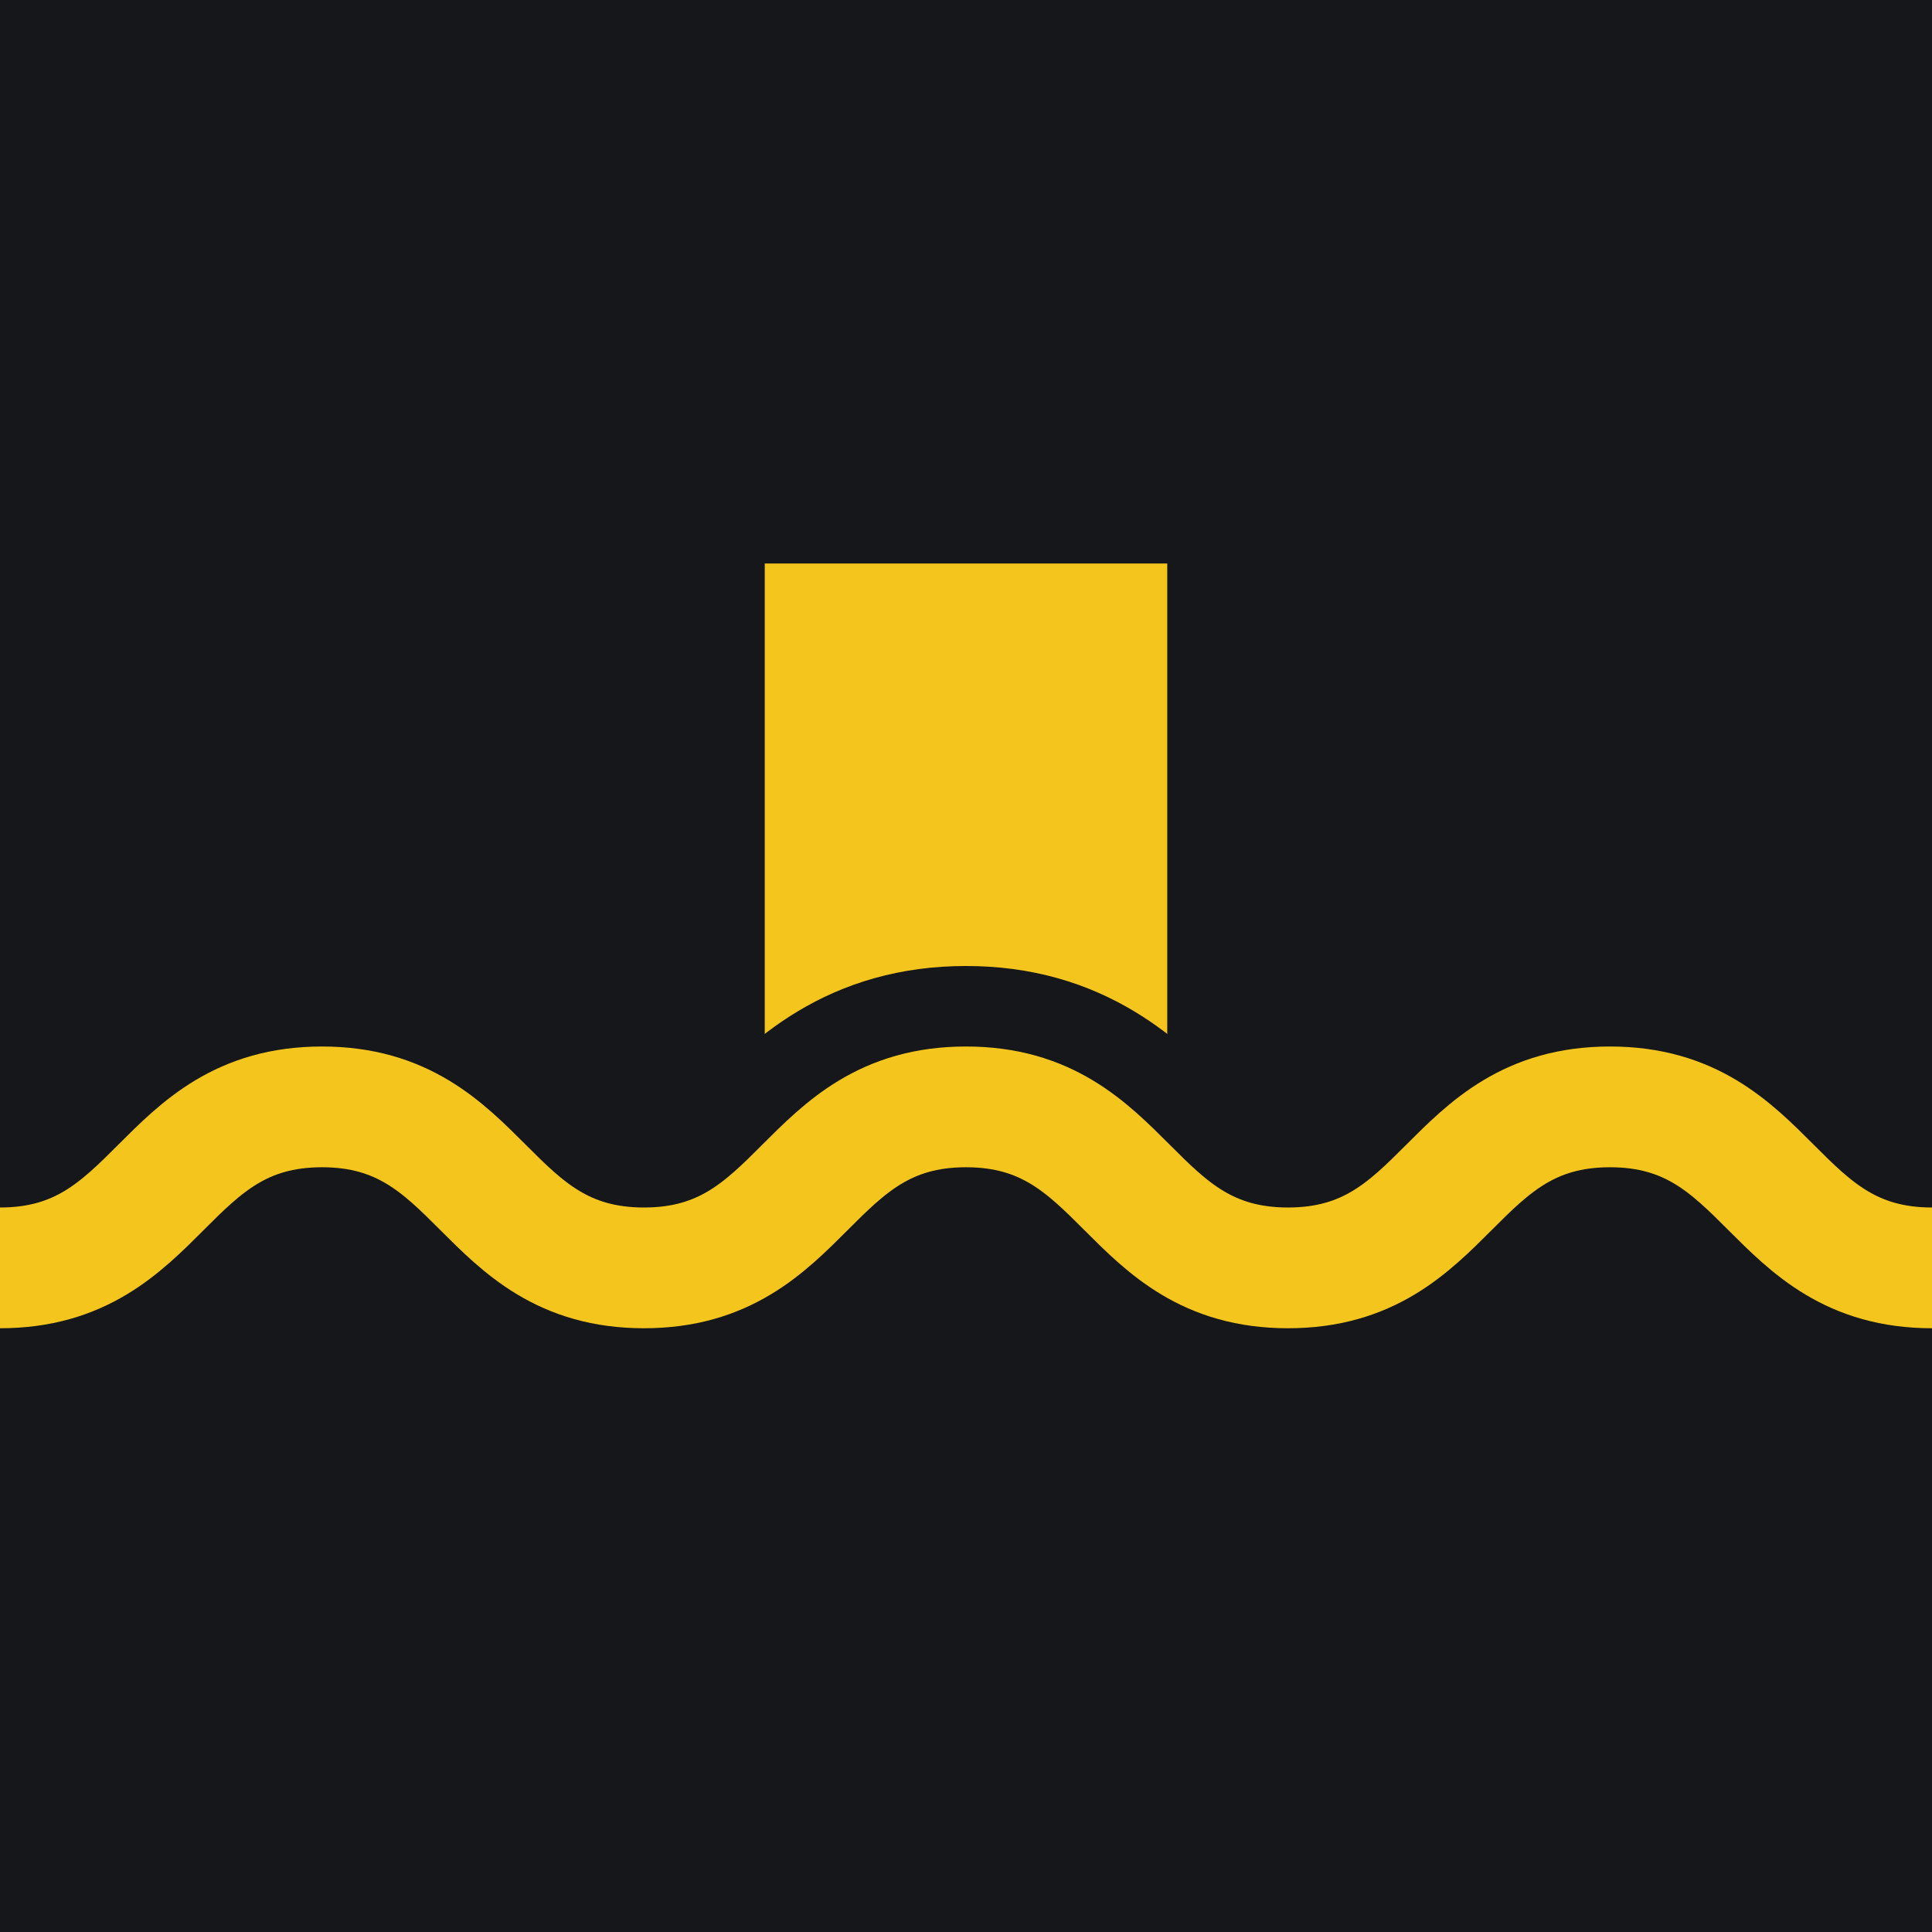
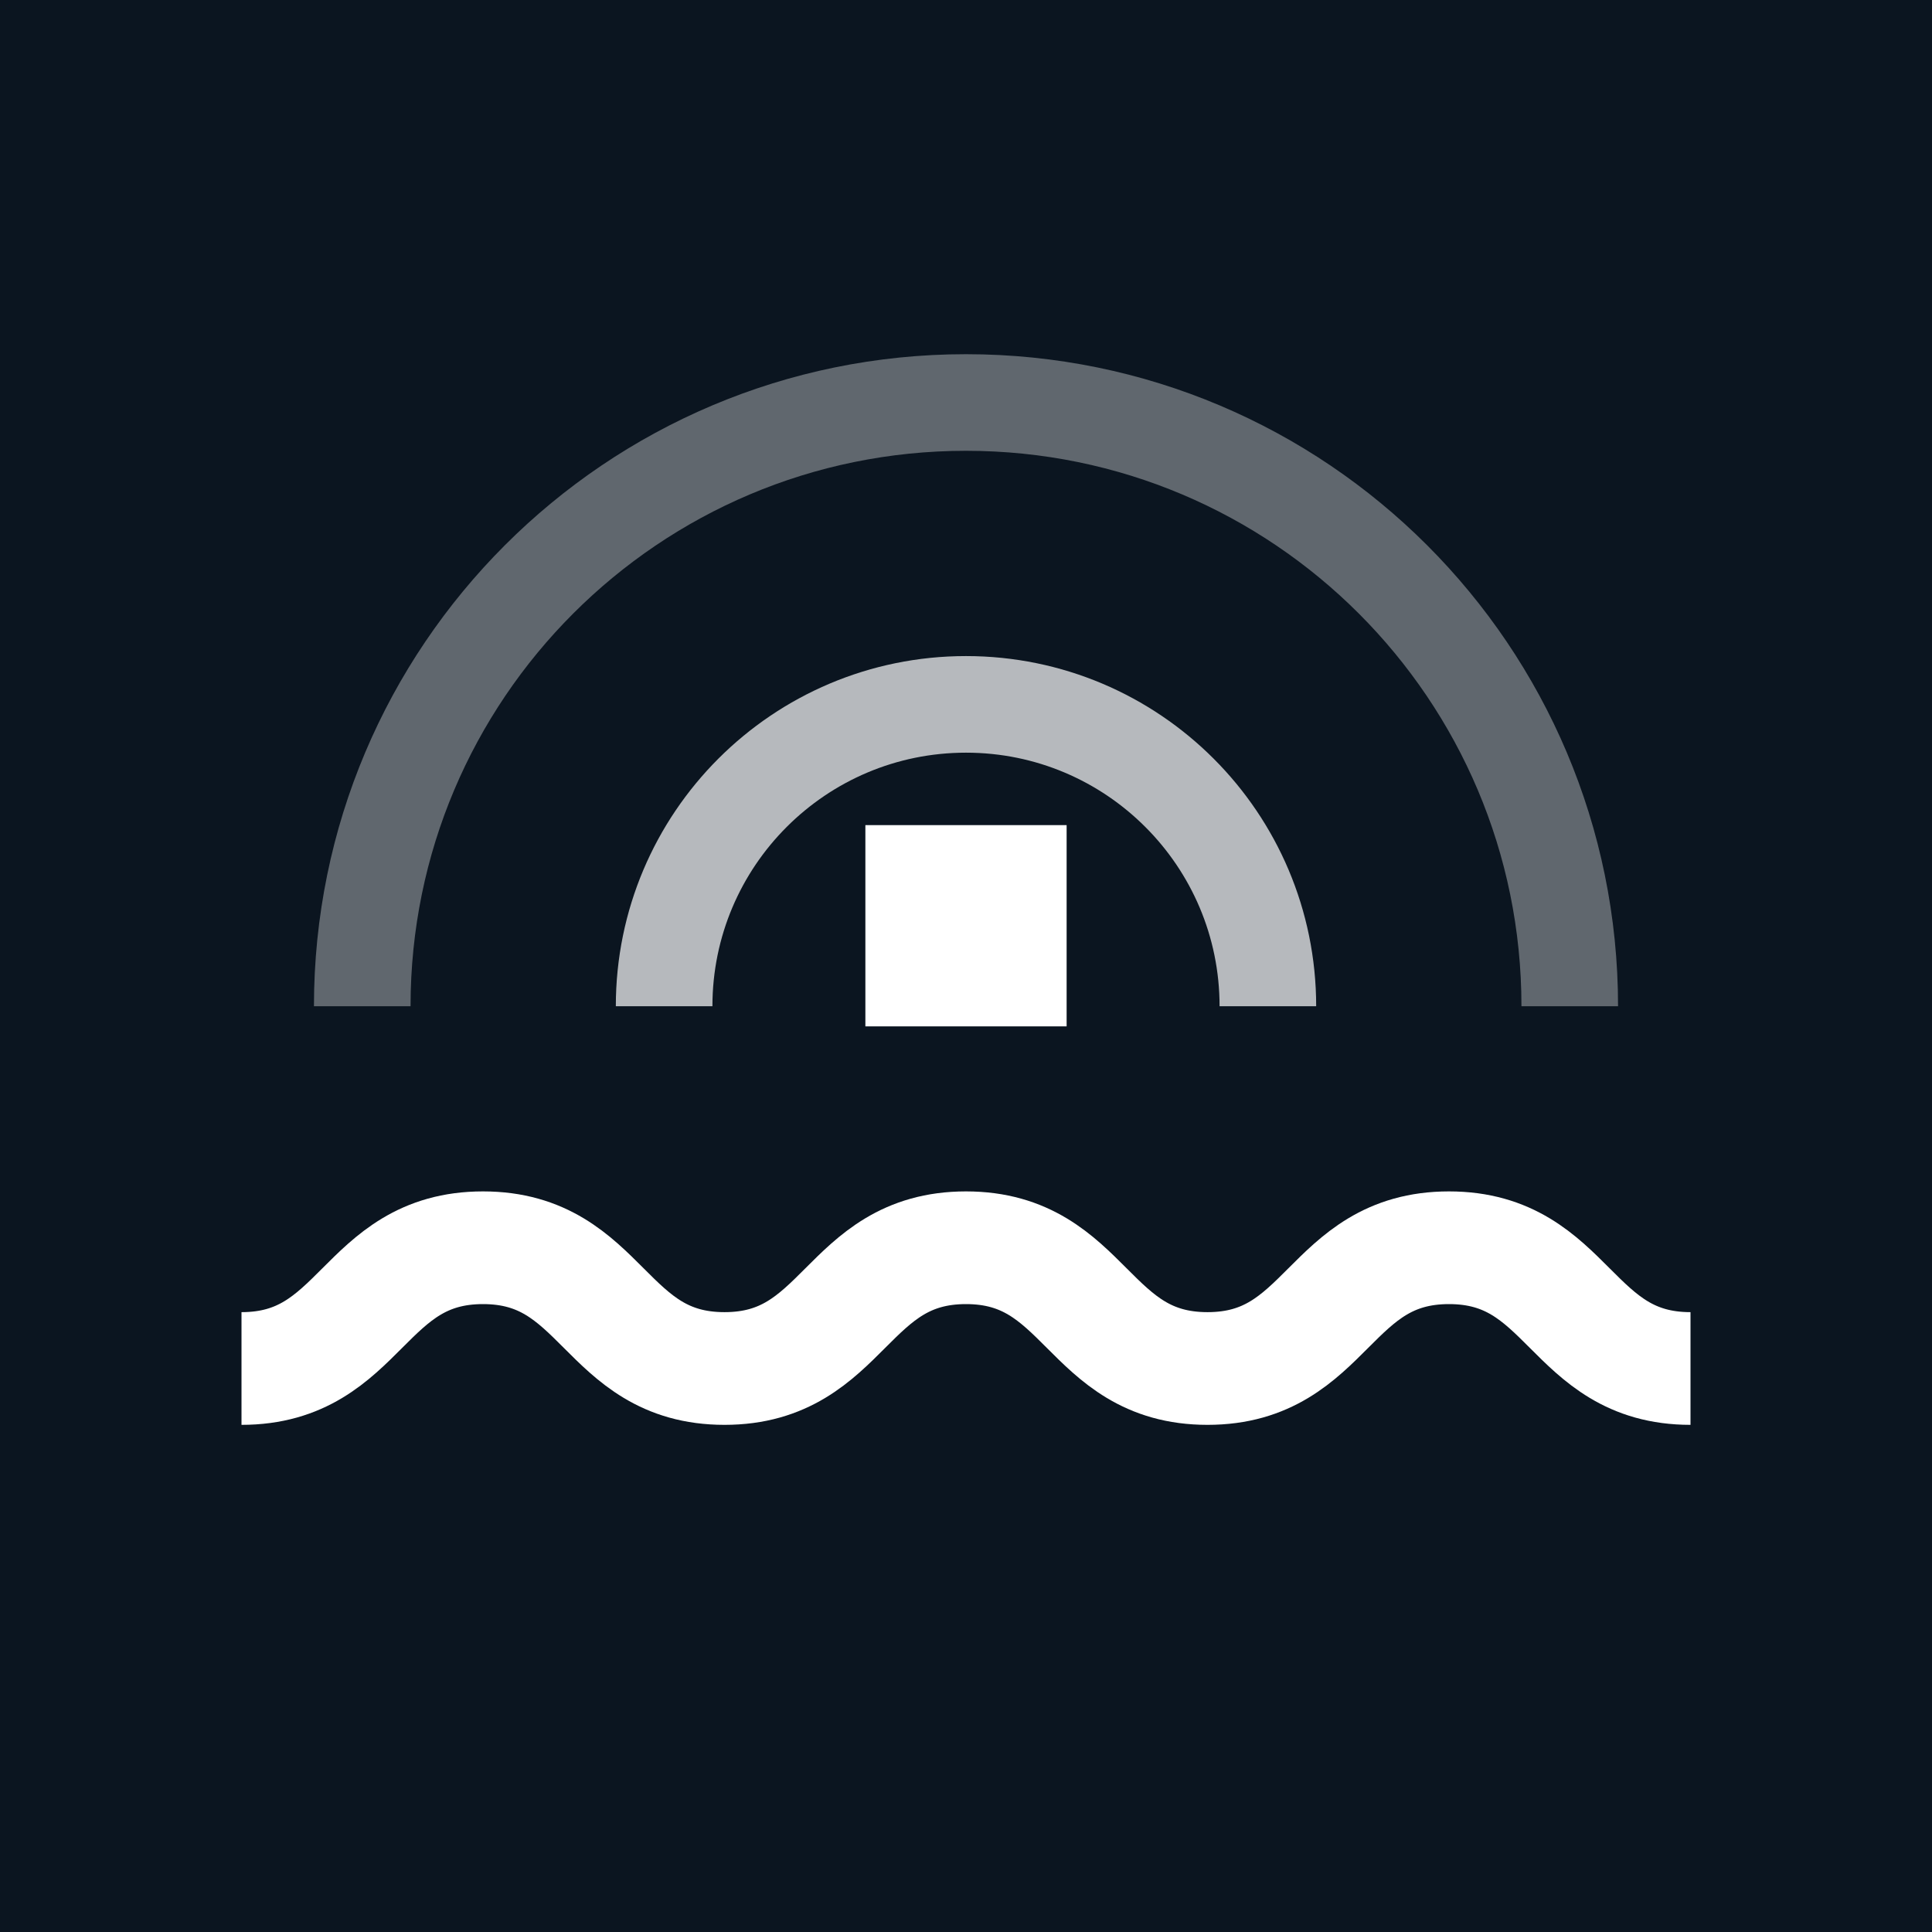
<svg xmlns="http://www.w3.org/2000/svg" viewBox="0 0 24 24">
-   <rect width="24" height="24" fill="#15171A" />
-   <rect x="9.5" y="7" width="5" height="6" fill="#F4C51D" />
-   <path d="M0 15.75c2 0 2-2 4-2s2 2 4 2s2-2 4-2s2 2 4 2s2-2 4-2s2 2 4 2" fill="none" stroke="#15171A" stroke-width="3.5" />
-   <path d="M0 15.75c2 0 2-2 4-2s2 2 4 2s2-2 4-2s2 2 4 2s2-2 4-2s2 2 4 2" fill="none" stroke="#F4C51D" stroke-width="1.5" />
+   <rect width="24" height="24" fill="#0B1520" />
+   <path d="M4.5 12.5a7.5 7.5 0 0 1 15 0" fill="none" stroke="#fff" stroke-opacity=".35" stroke-width="1.2" />
+   <path d="M8.25 12.5a3.75 3.75 0 0 1 7.5 0" fill="none" stroke="#fff" stroke-opacity=".7" stroke-width="1.2" />
+   <rect x="10.75" y="10.25" width="2.5" height="2.5" fill="#fff" />
+   <path d="M3 17c1.5 0 1.5-1.5 3-1.5s1.5 1.5 3 1.5s1.5-1.5 3-1.5s1.5 1.5 3 1.5s1.5-1.5 3-1.5s1.5 1.5 3 1.5" fill="none" stroke="#fff" stroke-width="1.4" />
</svg>
